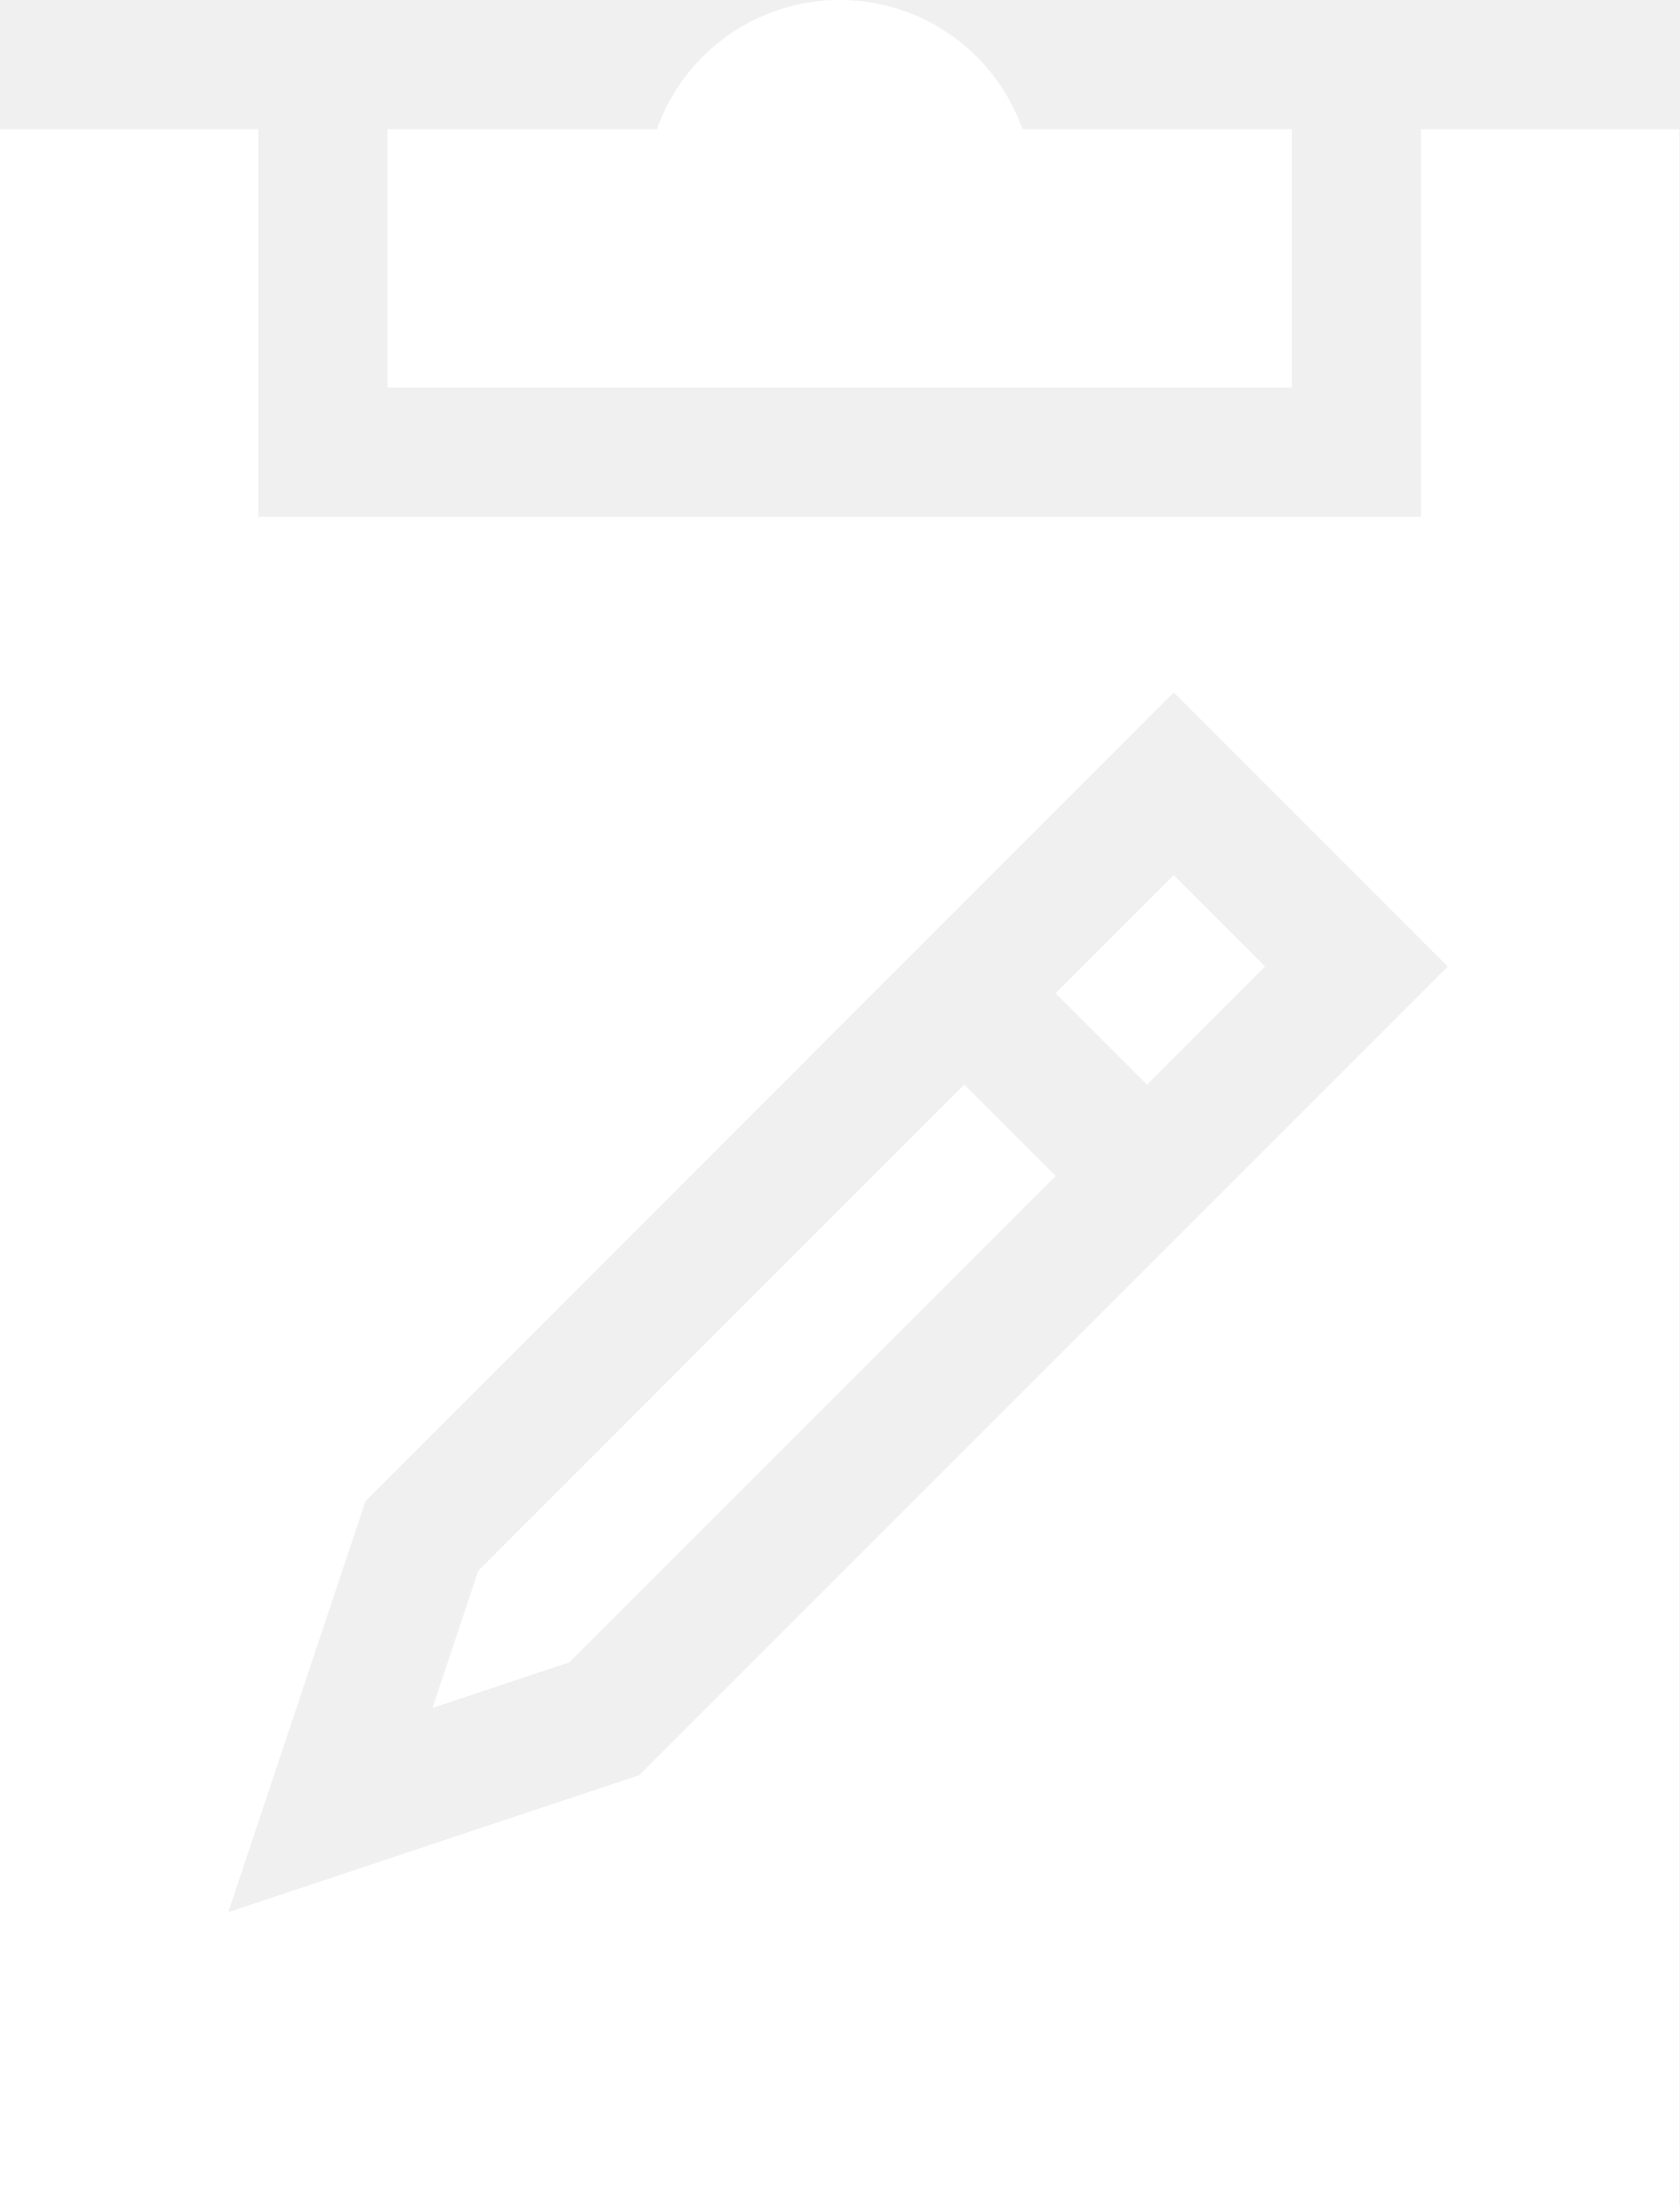
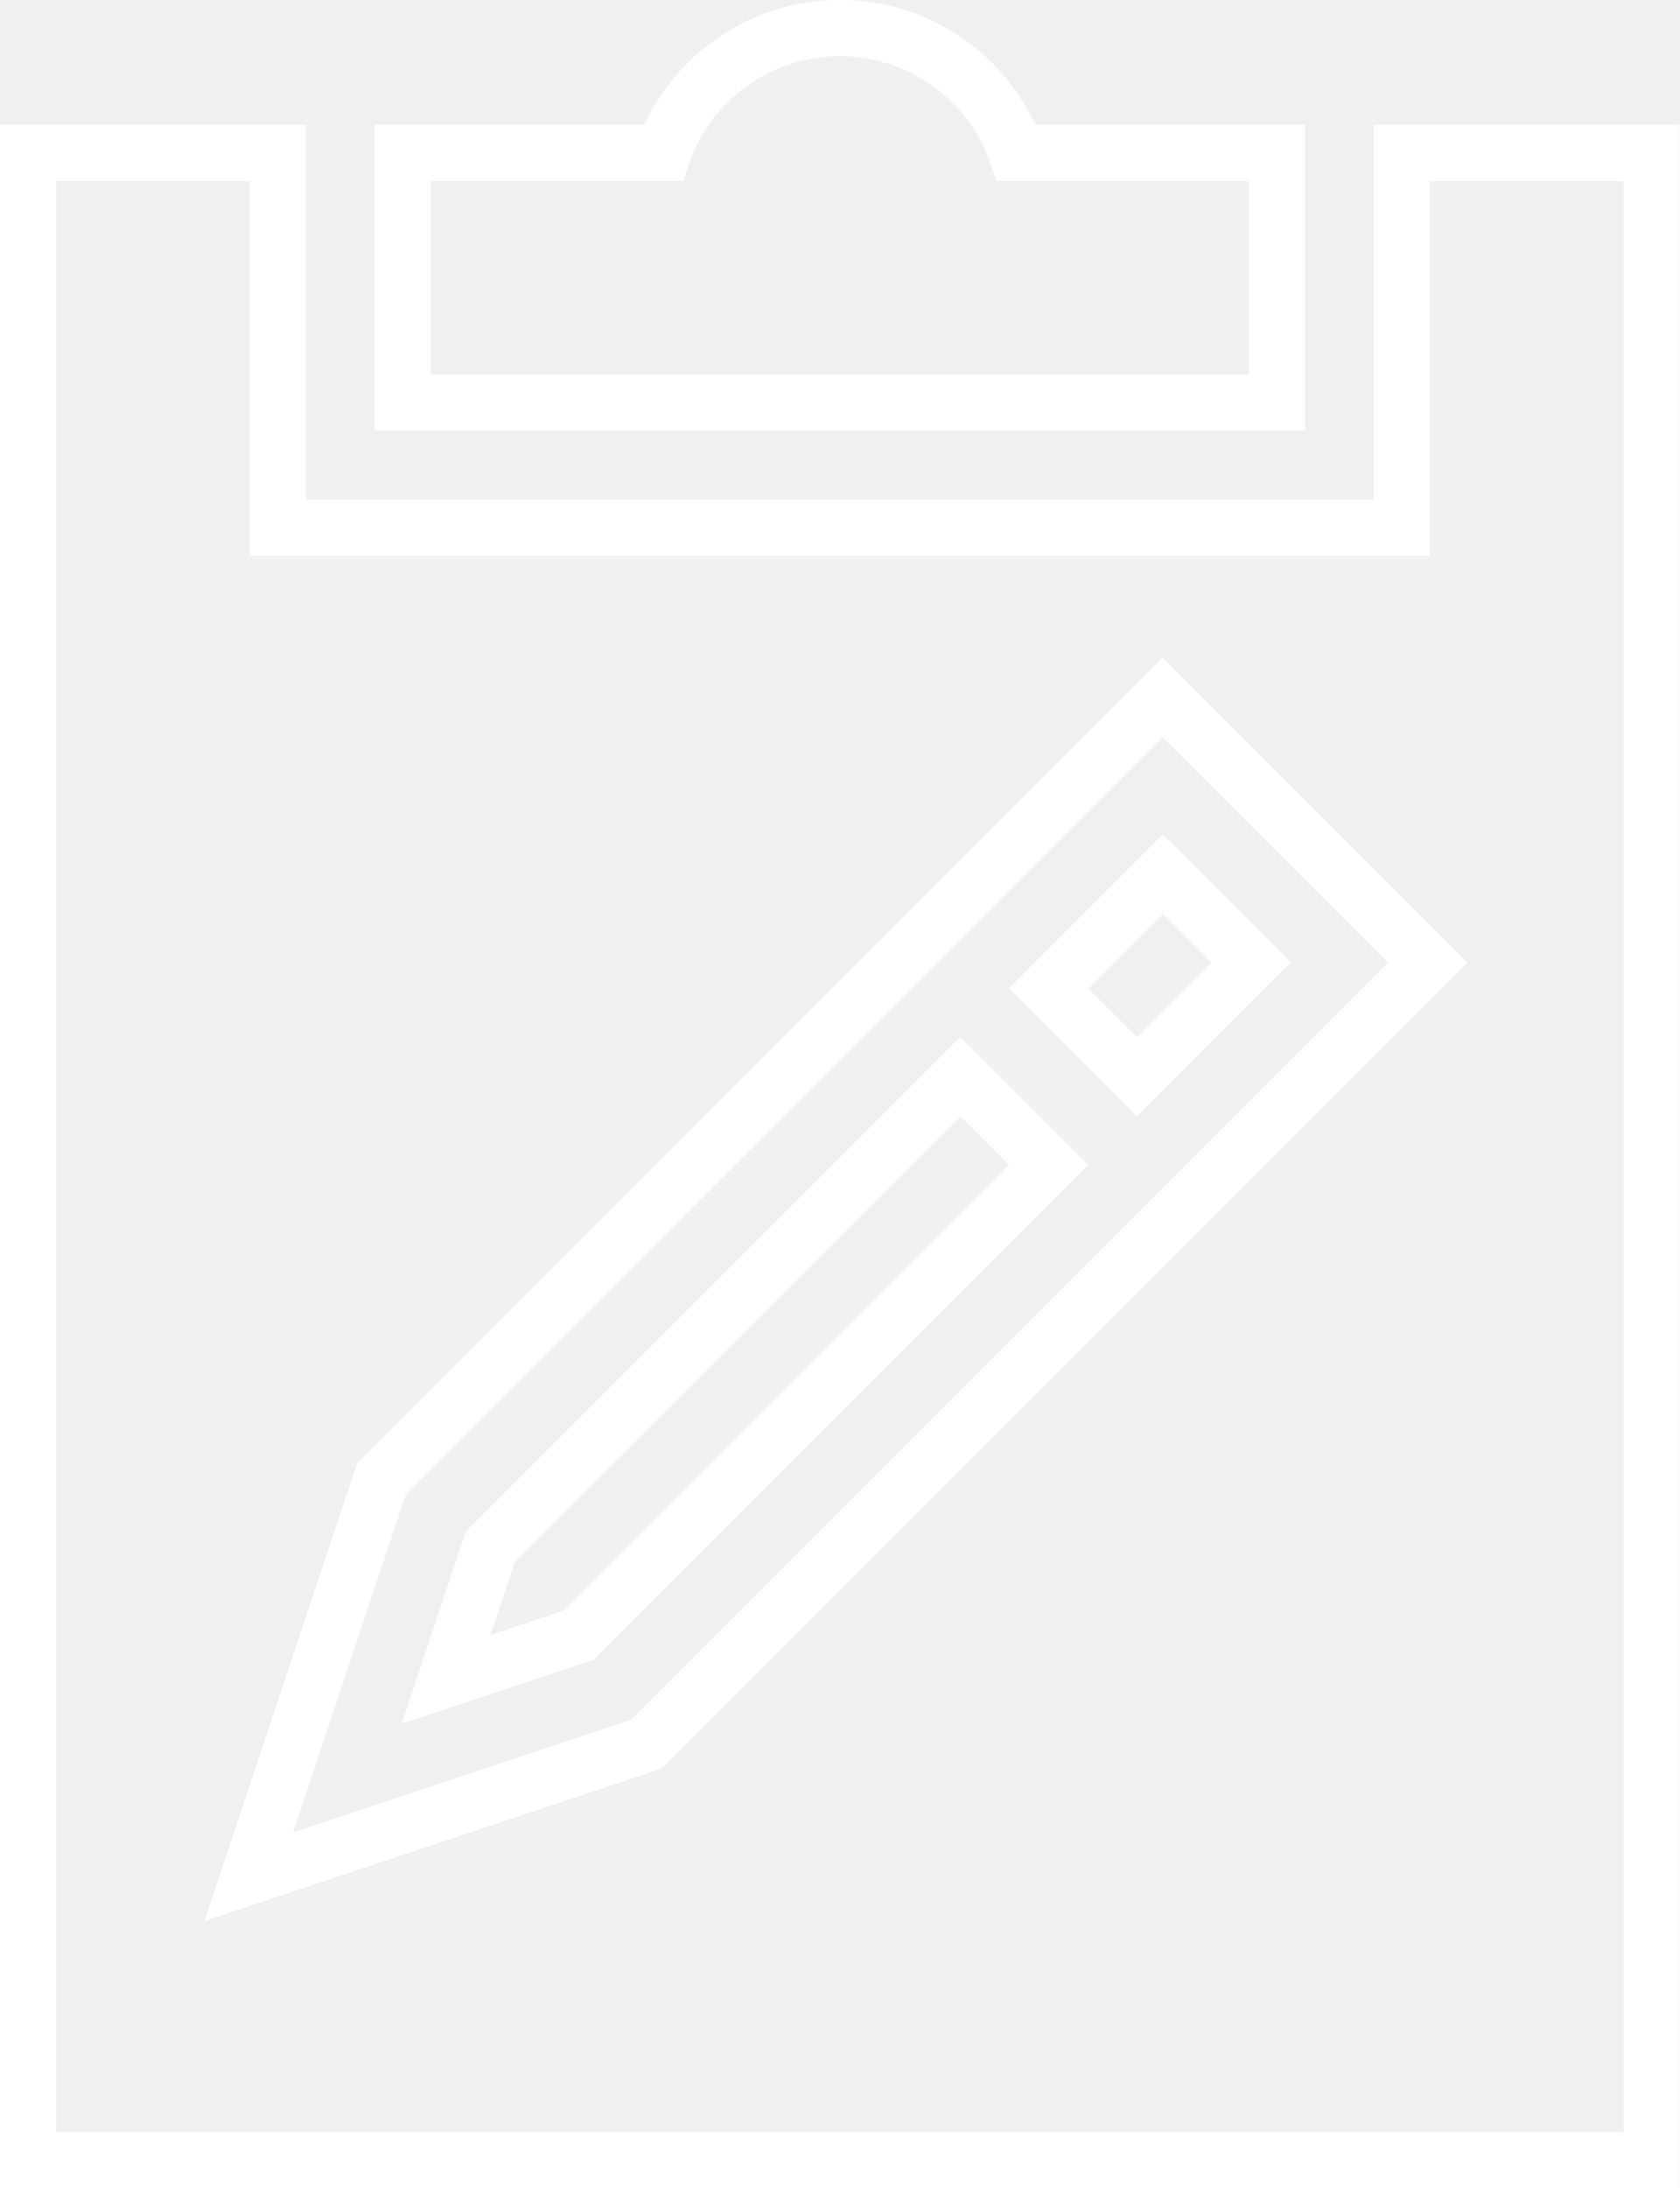
- <svg xmlns="http://www.w3.org/2000/svg" width="28.945" height="38" viewBox="0 0 28.945 38">
+ <svg xmlns="http://www.w3.org/2000/svg" width="29.945" height="39" viewBox="0 0 29.945 39">
  <defs>
-     <style>.a{fill:#fff;}</style>
+     <style>.a{fill:none;stroke:#fff;}</style>
  </defs>
-   <path class="a" d="M105.586,6.68H90V2.227h4.643a3.341,3.341,0,0,1,6.3,0h4.643Zm0,0" transform="translate(-83.32)" />
-   <path class="a" d="M101.232,260.223l-.787,2.361,2.361-.787,8.379-8.378-1.575-1.575Zm0,0" transform="translate(-92.99 -233.152)" />
-   <path class="a" d="M245.141,205.246l1.575,1.575,2.035-2.036-1.574-1.574Zm0,0" transform="translate(-226.947 -188.129)" />
-   <path class="a" d="M24.492,30v6.68H4.453V30H0V65.773H28.945V30ZM11.019,58.364,3.934,60.726,6.3,53.642,20.23,39.707l4.723,4.723Zm0,0" transform="translate(0 -27.773)" />
+   <g transform="translate(0.5 0.5)">
+     <path class="a" d="M105.586,6.68H90V2.227h4.643a3.341,3.341,0,0,1,6.3,0h4.643Zm0,0" transform="translate(-83.32)" />
+     <path class="a" d="M101.232,260.223l-.787,2.361,2.361-.787,8.379-8.378-1.575-1.575Zm0,0" transform="translate(-92.99 -233.152)" />
+     <path class="a" d="M245.141,205.246l1.575,1.575,2.035-2.036-1.574-1.574Zm0,0" transform="translate(-226.947 -188.129)" />
+     <path class="a" d="M24.492,30v6.68H4.453V30H0V65.773H28.945V30ZM11.019,58.364,3.934,60.726,6.3,53.642,20.23,39.707l4.723,4.723Zm0,0" transform="translate(0 -27.773)" />
+   </g>
</svg>
